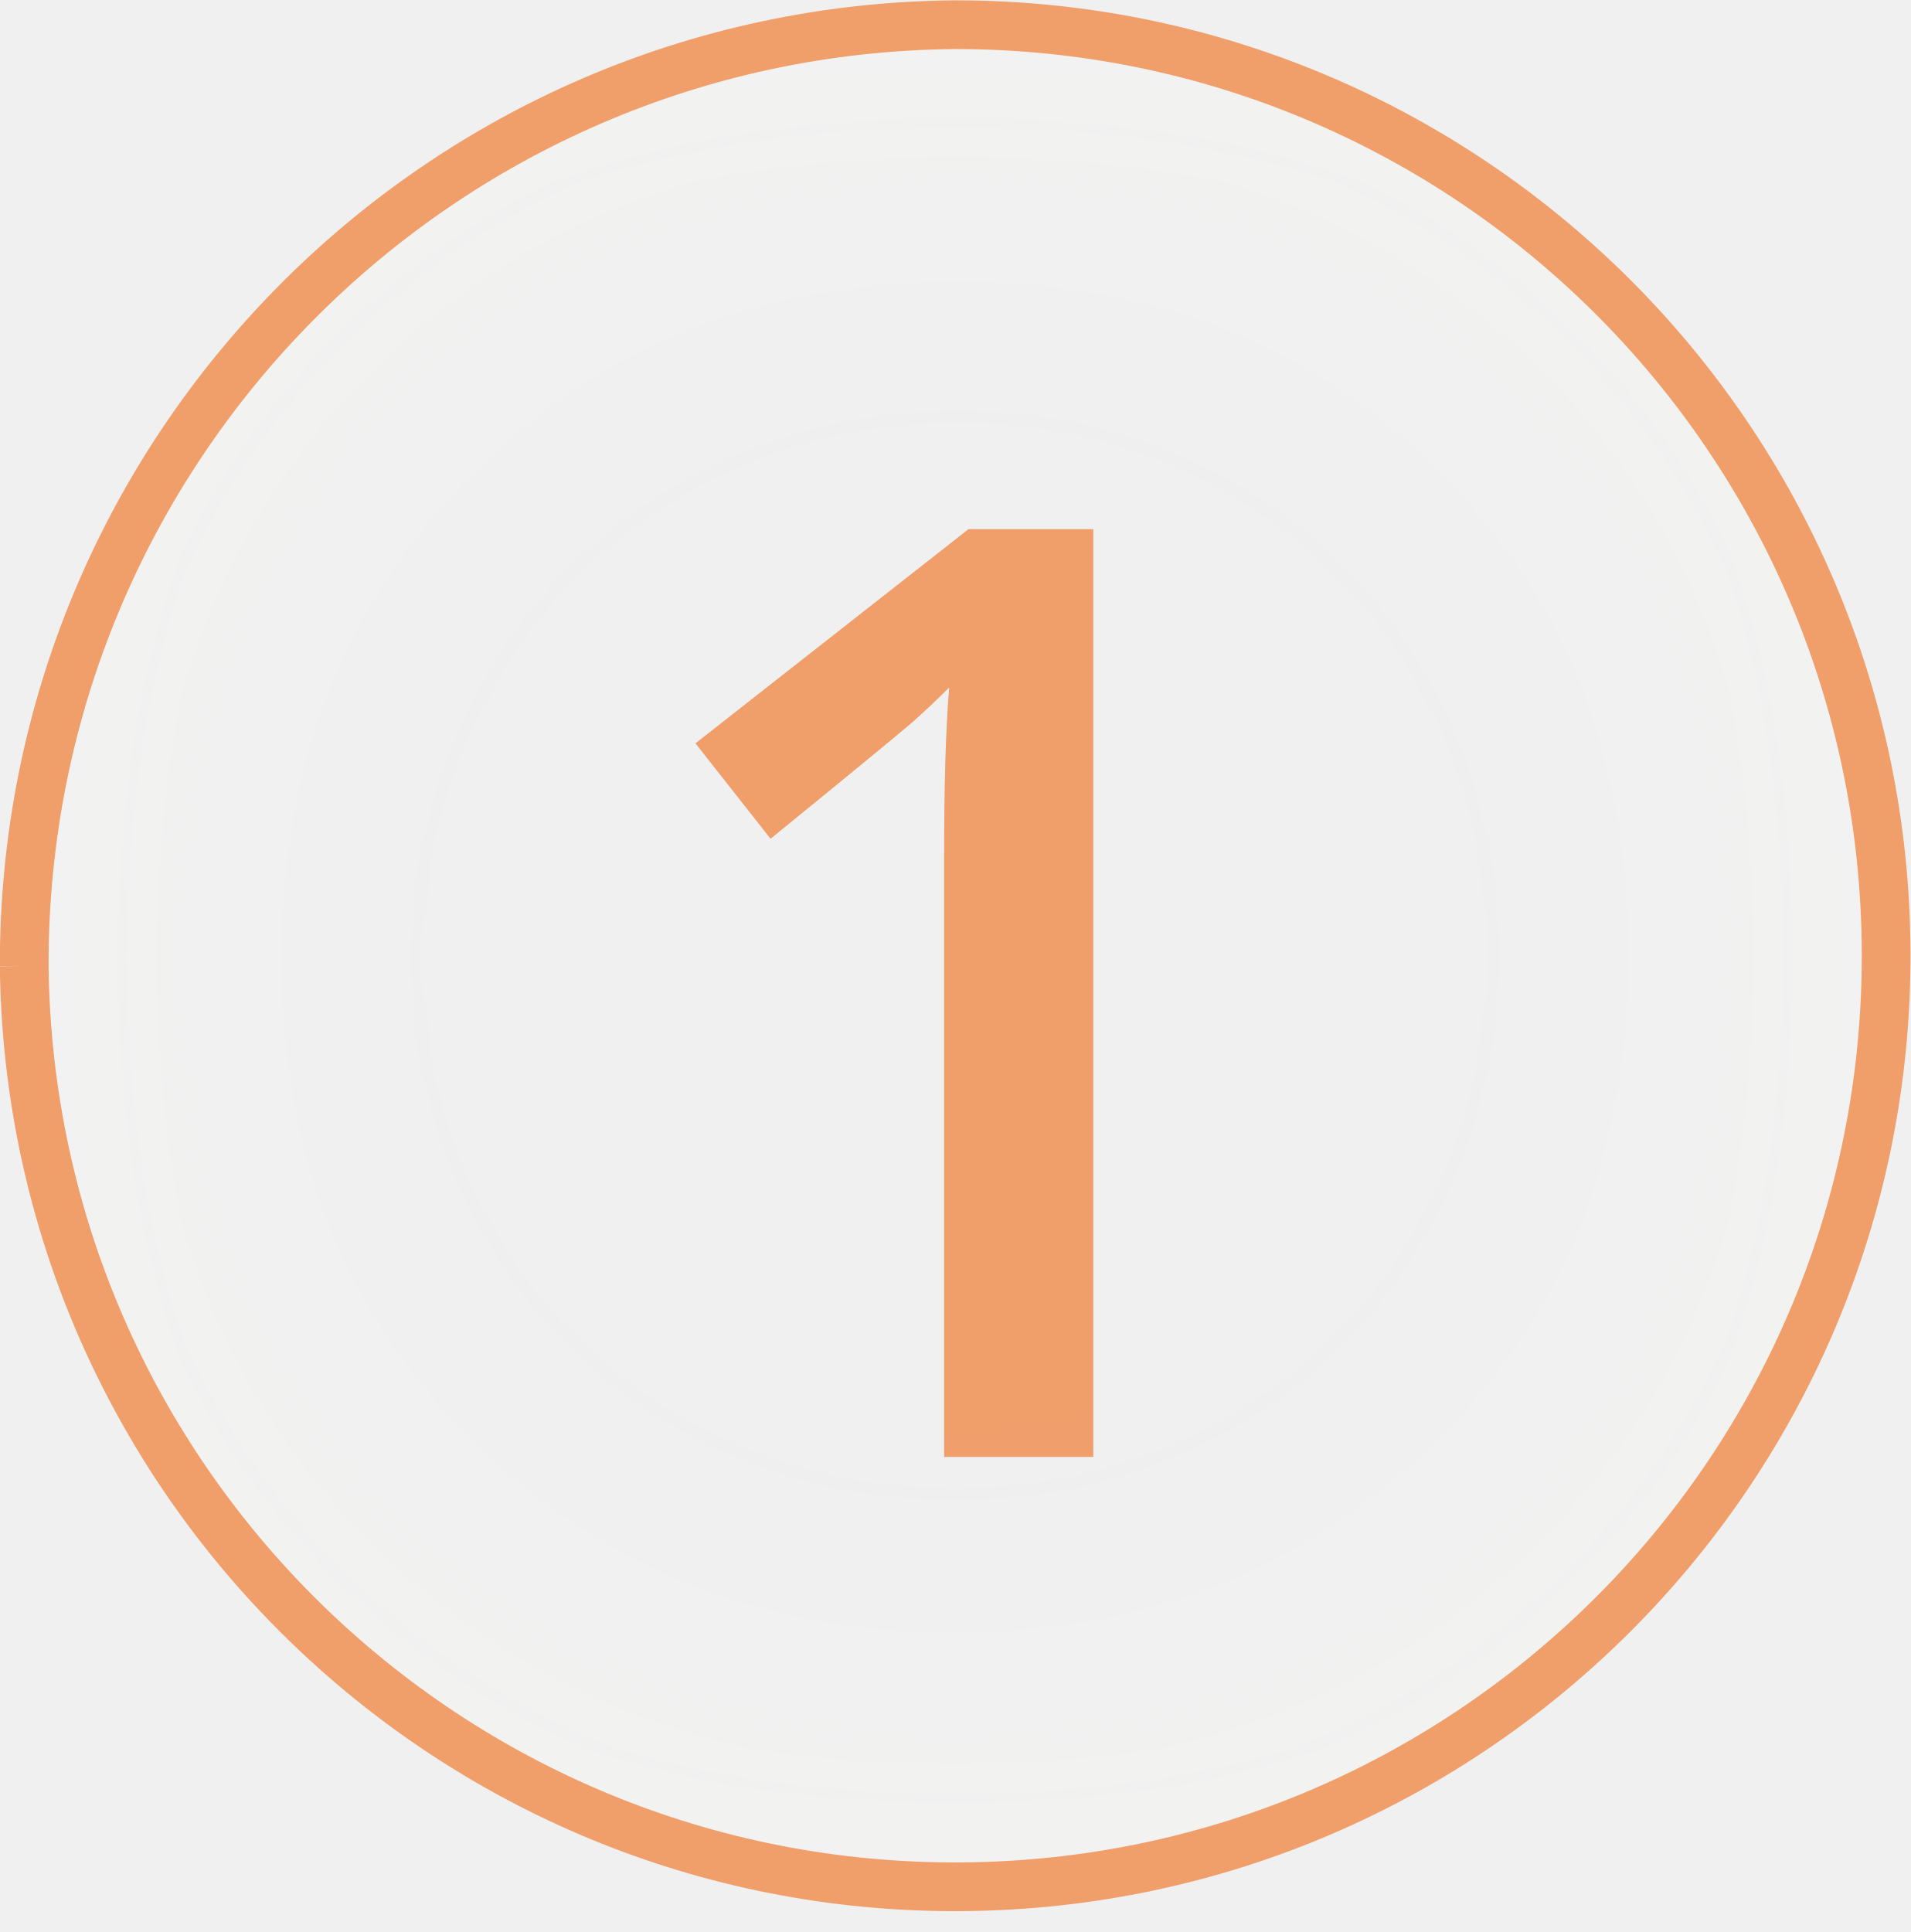
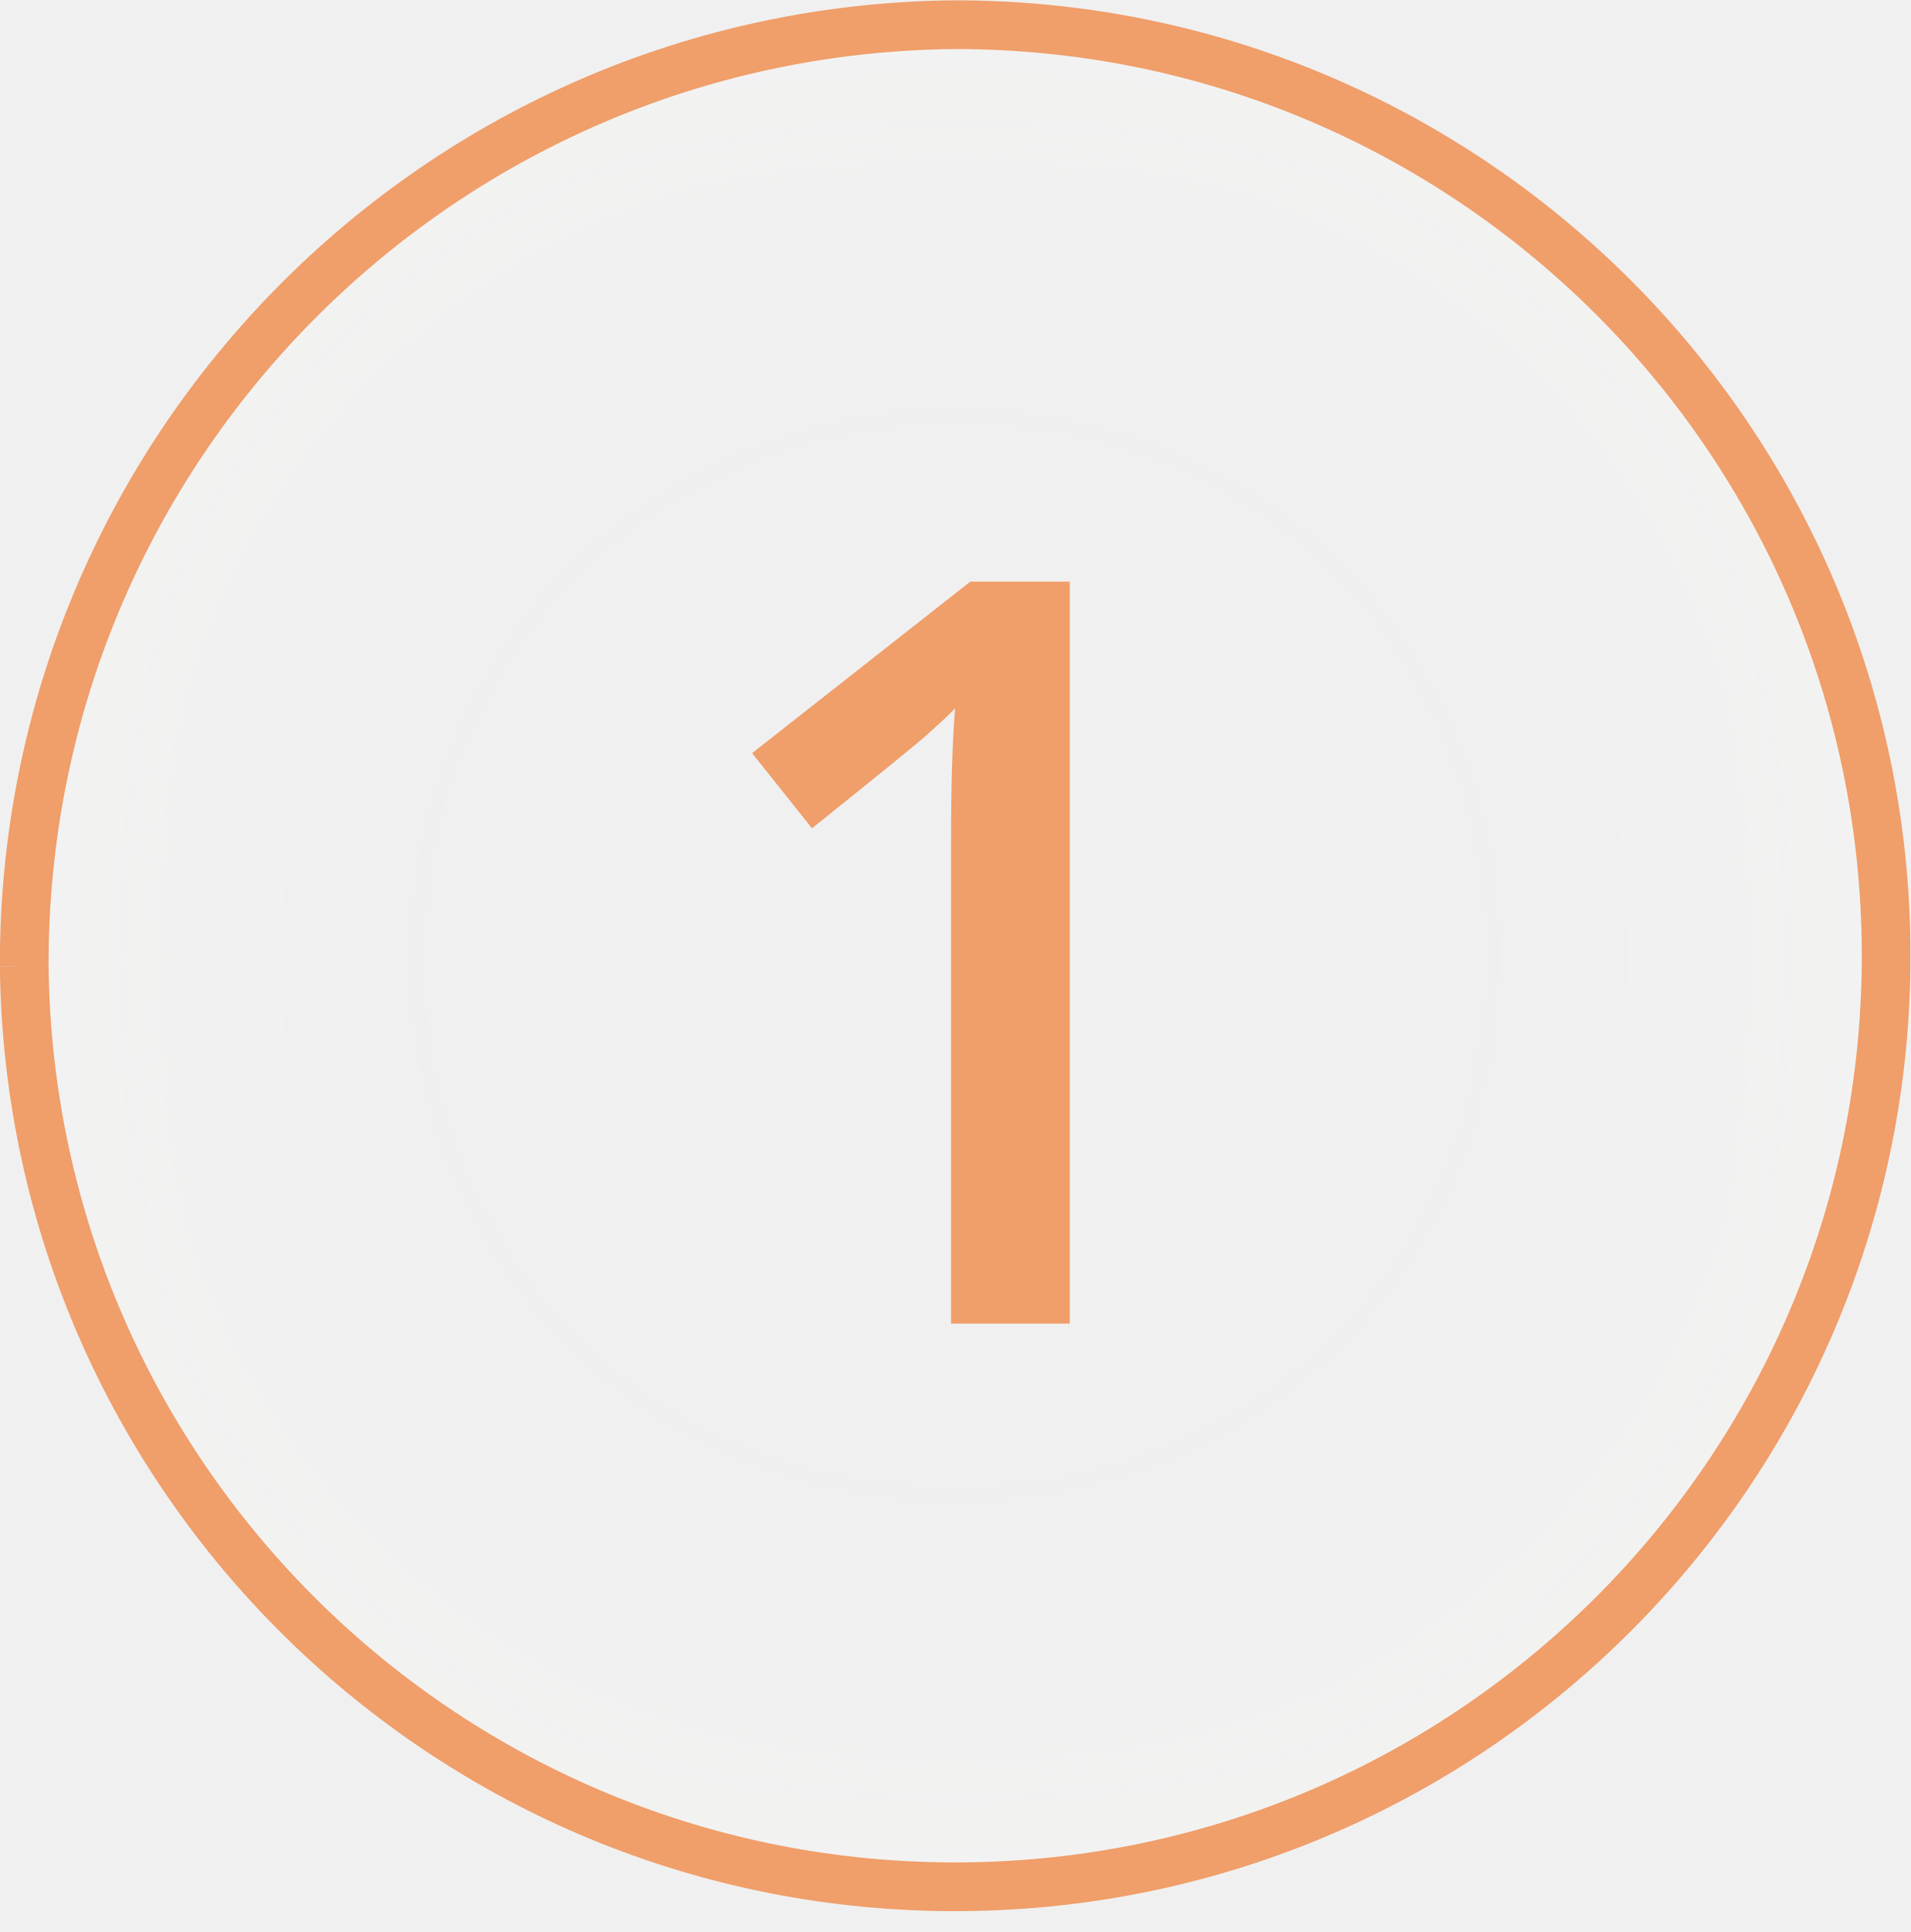
<svg xmlns="http://www.w3.org/2000/svg" width="29.412" height="29.74" viewBox="0 0 29.412 29.74">
  <defs>
    <filter id="Union_1">
      <feOffset input="SourceAlpha" />
      <feGaussianBlur stdDeviation="3" result="blur" />
      <feFlood flood-color="#fdfdfa" flood-opacity="0.302" result="color" />
      <feComposite operator="out" in="SourceGraphic" in2="blur" />
      <feComposite operator="in" in="color" />
      <feComposite operator="in" in2="SourceGraphic" />
    </filter>
  </defs>
  <g id="number_button" data-name="number button" transform="translate(0.375 0.375)">
-     <text id="_1" data-name="1" transform="translate(8.831 22.052)" fill="#f09e6a" font-size="20" font-family="OpenSans-Semibold, Open Sans" font-weight="600">
+     <text id="_1" data-name="1" transform="translate(10 20)" fill="#f09e6a" font-size="16" font-family="OpenSans-Semibold, Open Sans" font-weight="600">
      <tspan x="0" y="0">1</tspan>
    </text>
    <g data-type="innerShadowGroup">
      <g transform="matrix(1, 0, 0, 1, -0.38, -0.38)" filter="url(#Union_1)">
        <path id="Union_1-2" data-name="Union 1" d="M2430.3,1774a14.332,14.332,0,1,0,14.331-14.495A14.456,14.456,0,0,0,2430.3,1774" transform="translate(-2429.93 -1759.13)" fill="#fff" />
      </g>
      <path id="Union_1-3" data-name="Union 1" d="M2430.3,1774a14.332,14.332,0,1,0,14.331-14.495A14.456,14.456,0,0,0,2430.3,1774" transform="translate(-2430.302 -1759.5)" fill="none" stroke="#f09e6a" stroke-width="0.75" />
    </g>
  </g>
</svg>
